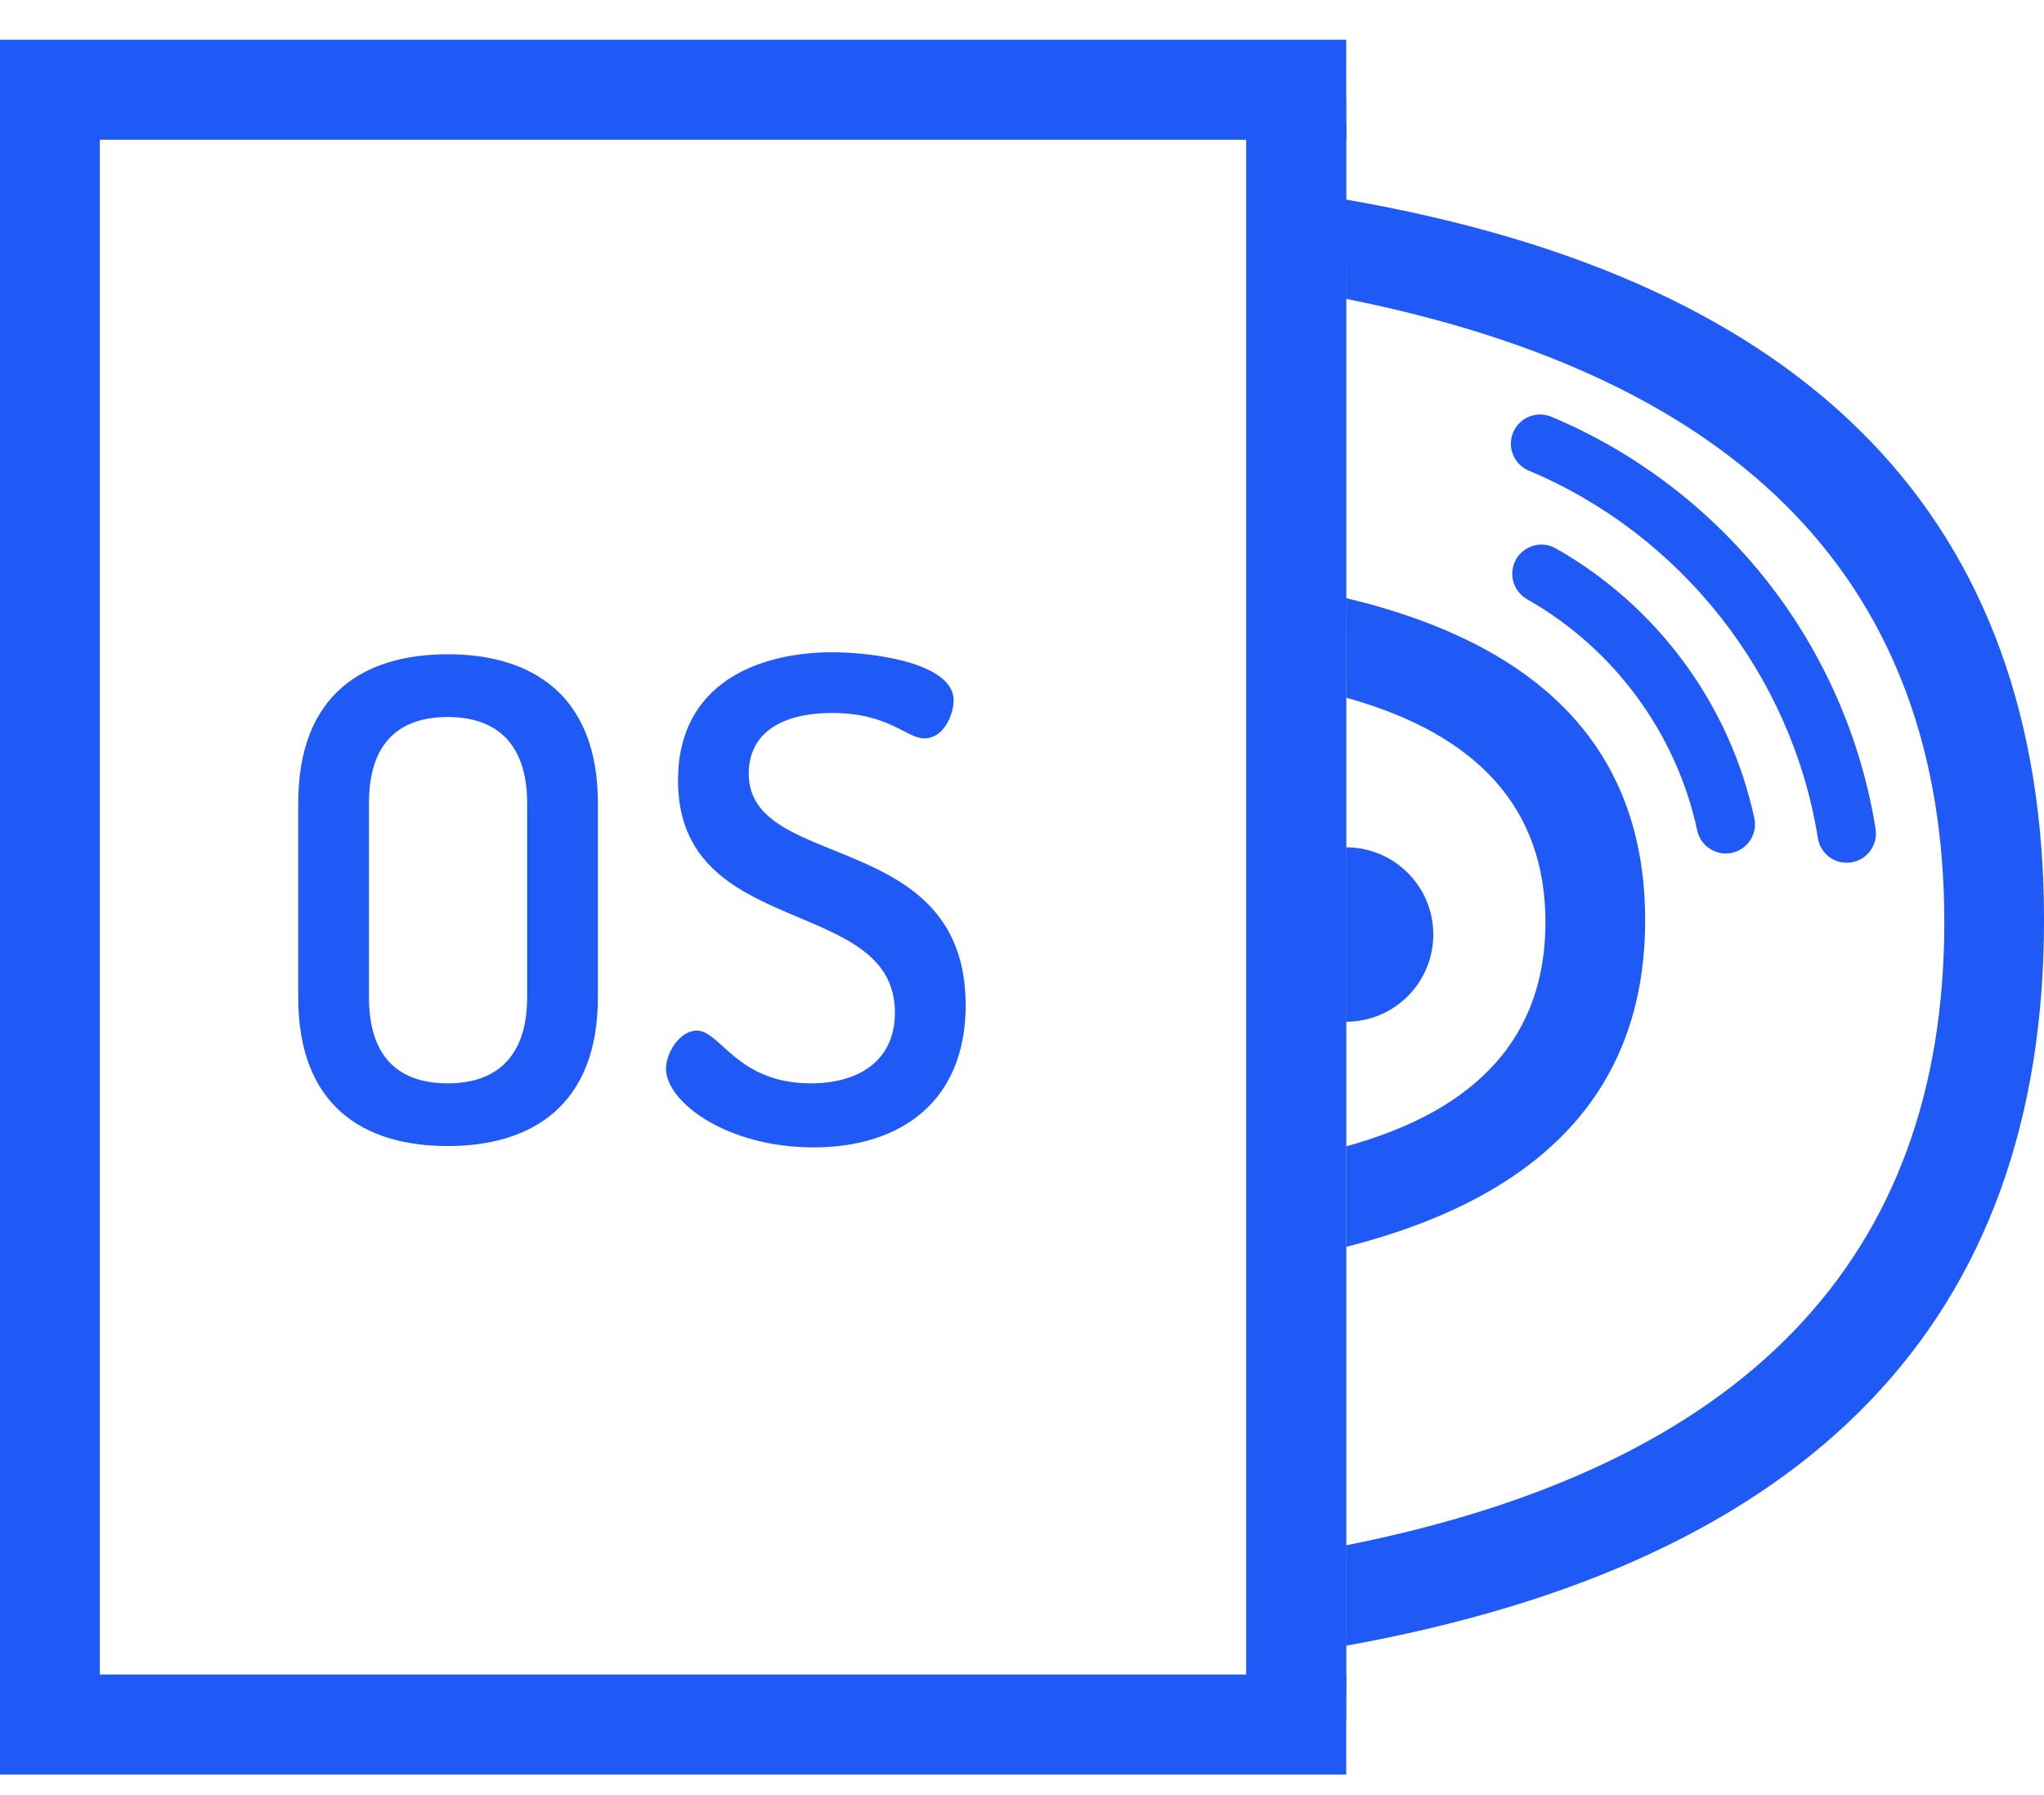
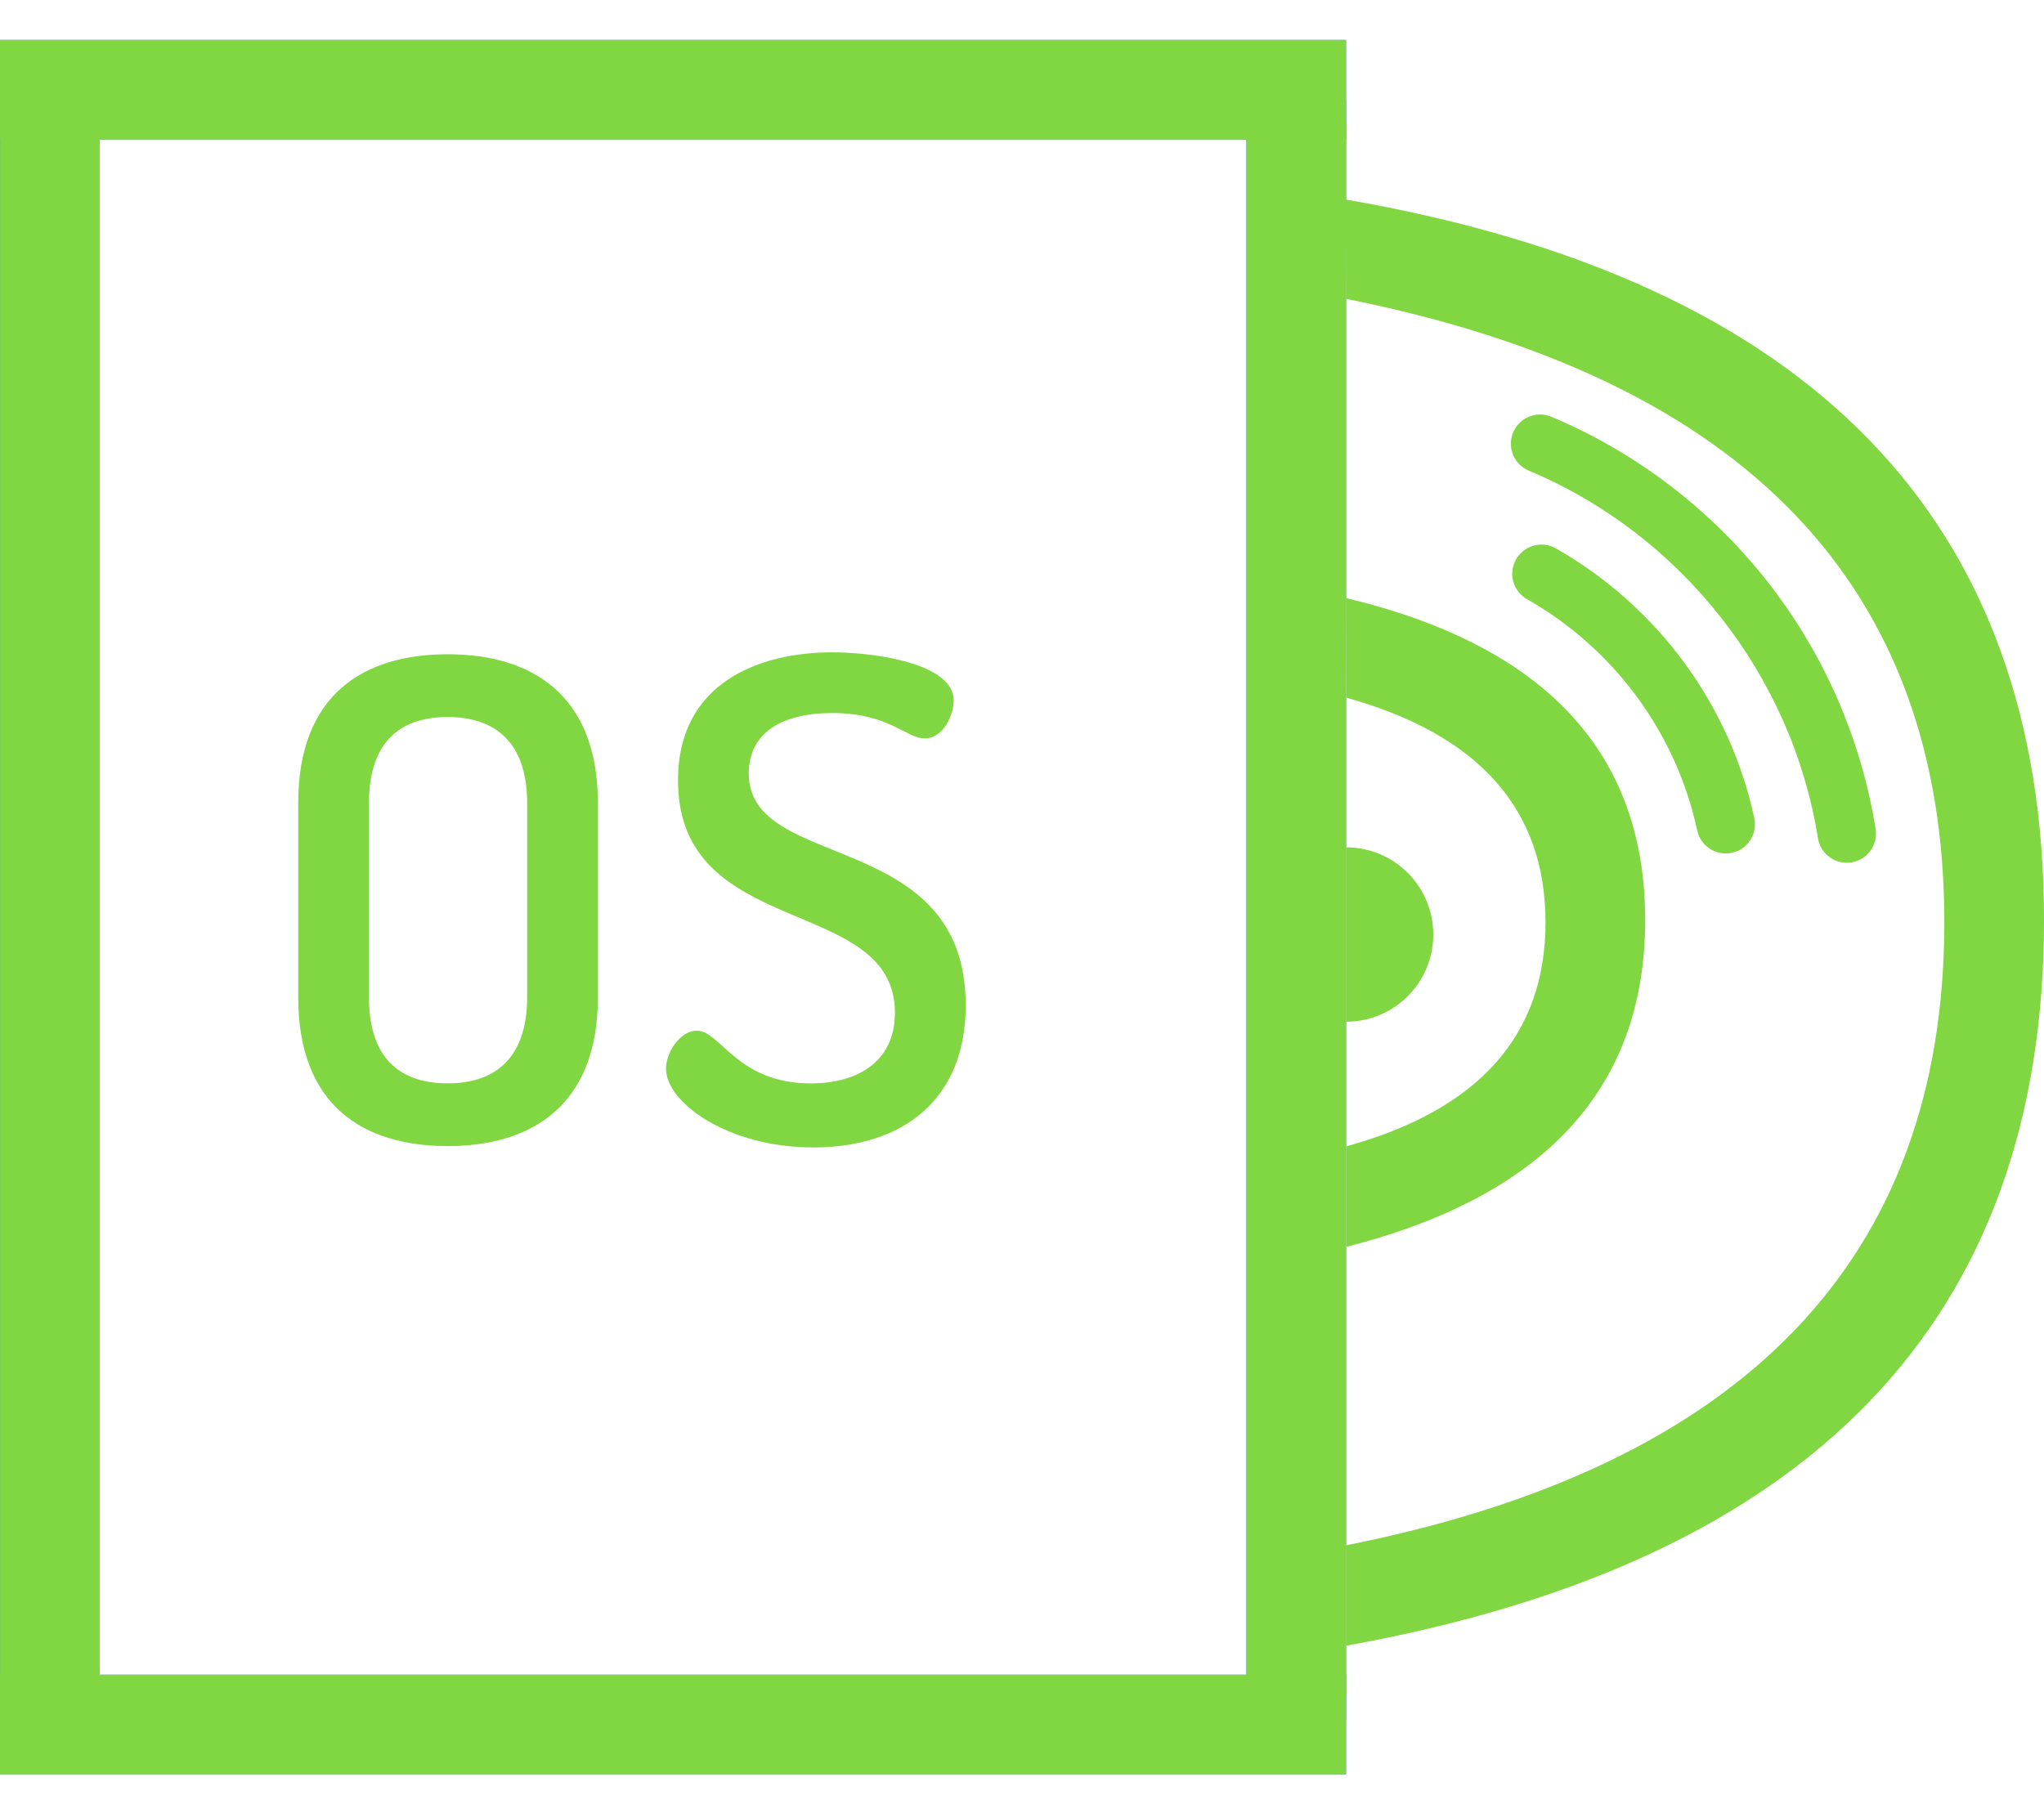
- <svg xmlns="http://www.w3.org/2000/svg" width="41px" height="36px" viewBox="0 0 41 36" version="1.1">
-   <defs />
+ <svg xmlns="http://www.w3.org/2000/svg" width="41px" height="36px" viewBox="0 0 41 36" version="1.1" id="svg42">
+   <defs id="defs6" />
  <g id="step_3" stroke="none" stroke-width="1" fill="none" fill-rule="evenodd" transform="translate(-390, -496)">
    <g id="white-bg" transform="translate(330, 102)">
      <g id="left" transform="translate(55, 231)">
        <g id="LINE-4" transform="translate(0, 160)">
-           <g id="OS" transform="translate(5, 3)">
-             <path d="M1,3 L1,33.495" id="Line" stroke="#1F5AF6" stroke-width="2" stroke-linecap="square" />
-             <path d="M26,3 L26,33.495" id="Line" stroke="#1F5AF6" stroke-width="2" stroke-linecap="square" />
-             <path d="M1,1.8 L26,1.8" id="Line" stroke="#1F5AF6" stroke-width="2" stroke-linecap="square" />
-             <path d="M1,34.6 L26,34.6" id="Line" stroke="#1F5AF6" stroke-width="2" stroke-linecap="square" />
-             <rect id="Rectangle-10" fill="#1F5AF6" x="0" y="0.8" width="27" height="2" />
-             <rect id="Rectangle-10" fill="#1F5AF6" transform="translate(1.002441, 18.23203) rotate(-270) translate(-1.002441, -18.23203) " x="-14.766" y="17.232" width="31.536" height="2" />
-             <rect id="Rectangle-10" fill="#1F5AF6" transform="translate(26.00244, 18.23203) rotate(-270) translate(-26.00244, -18.23203) " x="10.234" y="17.232" width="31.536" height="2" />
-             <rect id="Rectangle-10" fill="#1F5AF6" x="0" y="33.6" width="27" height="2" />
-             <g id="Group-4" transform="translate(26, 4)" fill="#1F5AF6">
-               <g id="disc" transform="translate(0, 1)">
-                 <path d="M1,15.5 C1.046,15.499 1.081,15.498 1.104,15.497 C2.022,15.443 2.75,14.682 2.75,13.75 C2.75,12.816 2.019,12.054 1.098,12.003 C1.066,12.001 1,12 1,12 C1,12 1,12.583 1,13.75 L1,15.5 Z" id="Oval" />
-                 <path d="M9.189,11.414 C8.697,9.133 7.246,7.161 5.209,6.003 C4.928,5.843 4.57,5.942 4.41,6.223 C4.25,6.504 4.349,6.862 4.63,7.022 C6.377,8.015 7.622,9.706 8.044,11.662 C8.103,11.936 8.346,12.124 8.616,12.124 C8.657,12.124 8.699,12.12 8.74,12.111 C9.057,12.043 9.258,11.731 9.189,11.414 Z" id="Shape" fill-rule="nonzero" />
-                 <path d="M11.622,11.632 C11.332,9.809 10.57,8.078 9.419,6.626 C8.284,5.195 6.797,4.066 5.119,3.362 C4.82,3.237 4.477,3.377 4.352,3.676 C4.227,3.974 4.367,4.318 4.666,4.443 C7.723,5.725 9.945,8.55 10.464,11.816 C10.51,12.104 10.759,12.31 11.042,12.31 C11.073,12.31 11.104,12.307 11.135,12.302 C11.455,12.252 11.672,11.951 11.622,11.632 Z" id="Shape" fill-rule="nonzero" />
-               </g>
-               <path d="M-6.512,21.515 C-4.896,12.176 -0.076,7.506 7.946,7.506 C15.969,7.506 20.822,12.173 22.504,21.507 L20.49,21.507 C18.899,13.507 14.732,9.506 7.99,9.506 C1.247,9.506 -2.922,13.507 -4.519,21.507 L-6.512,21.515 Z" id="Rectangle-10" transform="translate(7.995712, 14.51077) rotate(-270) translate(-7.995712, -14.51077) " />
-               <path d="M-2.51,17.509 C-1.555,13.507 0.599,11.507 3.952,11.507 C7.305,11.507 9.49,13.505 10.507,17.501 L8.49,17.501 C7.756,14.838 6.258,13.507 3.995,13.507 C1.733,13.507 0.231,14.838 -0.51,17.501 L-2.51,17.509 Z" id="Rectangle-10" transform="translate(3.998657, 14.5079) rotate(-270) translate(-3.998657, -14.5079) " />
+           <path style="stroke:#5a81ea;stroke-width:2;stroke-linecap:square" id="Line" d="M 6,6 V 36.495" />
+           <path style="stroke:#5a81ea;stroke-width:2;stroke-linecap:square" id="path9" d="M 31,6 V 36.495" />
+           <path style="stroke:#5a81ea;stroke-width:2;stroke-linecap:square" id="path11" d="M 6,4.8 H 31" />
+           <path style="stroke:#5a81ea;stroke-width:2;stroke-linecap:square" id="path13" d="M 6,37.6 H 31" />
+           <rect style="fill:#81d742;fill-opacity:1" height="2" width="27" y="3.8" x="5" id="Rectangle-10" />
+           <rect style="fill:#81d742;fill-opacity:1" height="2" width="31.536" y="-7.002" x="5.464" transform="rotate(90)" id="rect16" />
+           <rect style="fill:#81d742;fill-opacity:1" height="2" width="31.536" y="-32.002" x="5.464" transform="rotate(90)" id="rect18" />
+           <rect style="fill:#81d742;fill-opacity:1" height="2" width="27" y="36.6" x="5" id="rect20" />
+           <g style="fill:#81d742;fill-opacity:1" transform="translate(31,7)" id="Group-4">
+             <g transform="translate(0,1)" id="disc" style="fill:#81d742;fill-opacity:1">
+               <path id="Oval" d="M 1,15.5 C 1.046,15.499 1.081,15.498 1.104,15.497 2.022,15.443 2.75,14.682 2.75,13.75 2.75,12.816 2.019,12.054 1.098,12.003 1.066,12.001 1,12 1,12 c 0,0 0,0.583 0,1.75 z" style="fill:#81d742;fill-opacity:1" />
+               <path style="fill-rule:nonzero;fill:#81d742;fill-opacity:1" id="Shape" d="M 9.189,11.414 C 8.697,9.133 7.246,7.161 5.209,6.003 4.928,5.843 4.57,5.942 4.41,6.223 4.25,6.504 4.349,6.862 4.63,7.022 6.377,8.015 7.622,9.706 8.044,11.662 c 0.059,0.275 0.302,0.462 0.572,0.462 0.041,0 0.083,-0.004 0.124,-0.013 0.316,-0.068 0.517,-0.38 0.449,-0.696 z" />
+               <path style="fill-rule:nonzero;fill:#81d742;fill-opacity:1" id="path24" d="M 11.622,11.632 C 11.332,9.809 10.57,8.078 9.419,6.626 8.284,5.195 6.797,4.066 5.119,3.362 4.82,3.237 4.477,3.377 4.352,3.676 c -0.125,0.298 0.015,0.642 0.314,0.767 3.058,1.282 5.279,4.108 5.799,7.373 0.046,0.288 0.295,0.494 0.578,0.494 0.031,0 0.062,-0.002 0.093,-0.007 0.32,-0.051 0.537,-0.351 0.487,-0.671 z" />
            </g>
-             <g id="Group-2" transform="translate(5.6, 13)" fill="#1F5AF6" fill-rule="nonzero">
-               <path d="M3.381,0.127 C1.68,0.127 0.382,0.944 0.382,3.113 L0.382,7.009 C0.382,9.178 1.68,9.994 3.381,9.994 C5.067,9.994 6.393,9.178 6.393,7.009 L6.393,3.113 C6.393,0.944 5.067,0.127 3.381,0.127 Z M4.974,7.009 C4.974,8.187 4.371,8.736 3.381,8.736 C2.376,8.736 1.801,8.187 1.801,7.009 L1.801,3.113 C1.801,1.935 2.376,1.386 3.381,1.386 C4.371,1.386 4.974,1.935 4.974,3.113 L4.974,7.009 Z" id="Shape" />
-               <path d="M9.419,2.524 C9.419,1.68 10.115,1.305 11.092,1.305 C12.231,1.305 12.579,1.814 12.94,1.814 C13.342,1.814 13.529,1.319 13.529,1.051 C13.529,0.315 11.963,0.087 11.092,0.087 C9.66,0.087 8,0.676 8,2.657 C8,5.871 12.351,4.947 12.351,7.317 C12.351,8.281 11.628,8.736 10.664,8.736 C9.178,8.736 8.857,7.678 8.375,7.678 C8.04,7.678 7.759,8.12 7.759,8.441 C7.759,9.111 8.977,10.021 10.718,10.021 C12.485,10.021 13.77,9.084 13.77,7.169 C13.77,3.608 9.419,4.505 9.419,2.524 Z" id="Shape" />
-             </g>
+             <path transform="rotate(90,7.995712,14.51077)" id="path27" d="m -6.512,21.515 c 1.616,-9.339 6.436,-14.009 14.459,-14.009 8.023,0 12.875,4.667 14.557,14.001 H 20.49 C 18.899,13.507 14.732,9.506 7.99,9.506 c -6.742,0 -10.912,4 -12.509,12.001 z" style="fill:#81d742;fill-opacity:1" />
+             <path transform="rotate(90,3.998657,14.5079)" id="path29" d="m -2.51,17.509 c 0.955,-4.002 3.109,-6.003 6.462,-6.003 3.353,0 5.538,1.998 6.555,5.995 H 8.49 c -0.734,-2.663 -2.232,-3.995 -4.495,-3.995 -2.263,0 -3.765,1.332 -4.506,3.995 z" style="fill:#81d742;fill-opacity:1" />
+           </g>
+           <g style="fill:#81d742;fill-rule:nonzero;fill-opacity:1" transform="translate(10.6,16)" id="Group-2">
+             <path id="path32" d="m 3.381,0.127 c -1.7,0 -2.999,0.817 -2.999,2.986 V 7.009 c 0,2.169 1.299,2.986 2.999,2.986 C 5.067,9.994 6.393,9.178 6.393,7.009 V 3.113 C 6.393,0.944 5.067,0.127 3.381,0.127 Z M 4.974,7.009 c 0,1.178 -0.602,1.727 -1.593,1.727 -1.004,0 -1.58,-0.549 -1.58,-1.727 V 3.113 c 0,-1.178 0.576,-1.727 1.58,-1.727 0.991,0 1.593,0.549 1.593,1.727 z" style="fill:#81d742;fill-opacity:1" />
+             <path id="path34" d="m 9.419,2.524 c 0,-0.844 0.696,-1.218 1.674,-1.218 1.138,0 1.486,0.509 1.848,0.509 0.402,0 0.589,-0.495 0.589,-0.763 0,-0.736 -1.566,-0.964 -2.437,-0.964 -1.433,0 -3.093,0.589 -3.093,2.571 0,3.213 4.351,2.289 4.351,4.659 0,0.964 -0.723,1.419 -1.687,1.419 -1.486,0 -1.807,-1.058 -2.289,-1.058 -0.335,0 -0.616,0.442 -0.616,0.763 0,0.669 1.218,1.58 2.959,1.58 1.767,0 3.053,-0.937 3.053,-2.852 0,-3.561 -4.351,-2.664 -4.351,-4.646 z" style="fill:#81d742;fill-opacity:1" />
          </g>
        </g>
      </g>
    </g>
  </g>
</svg>
